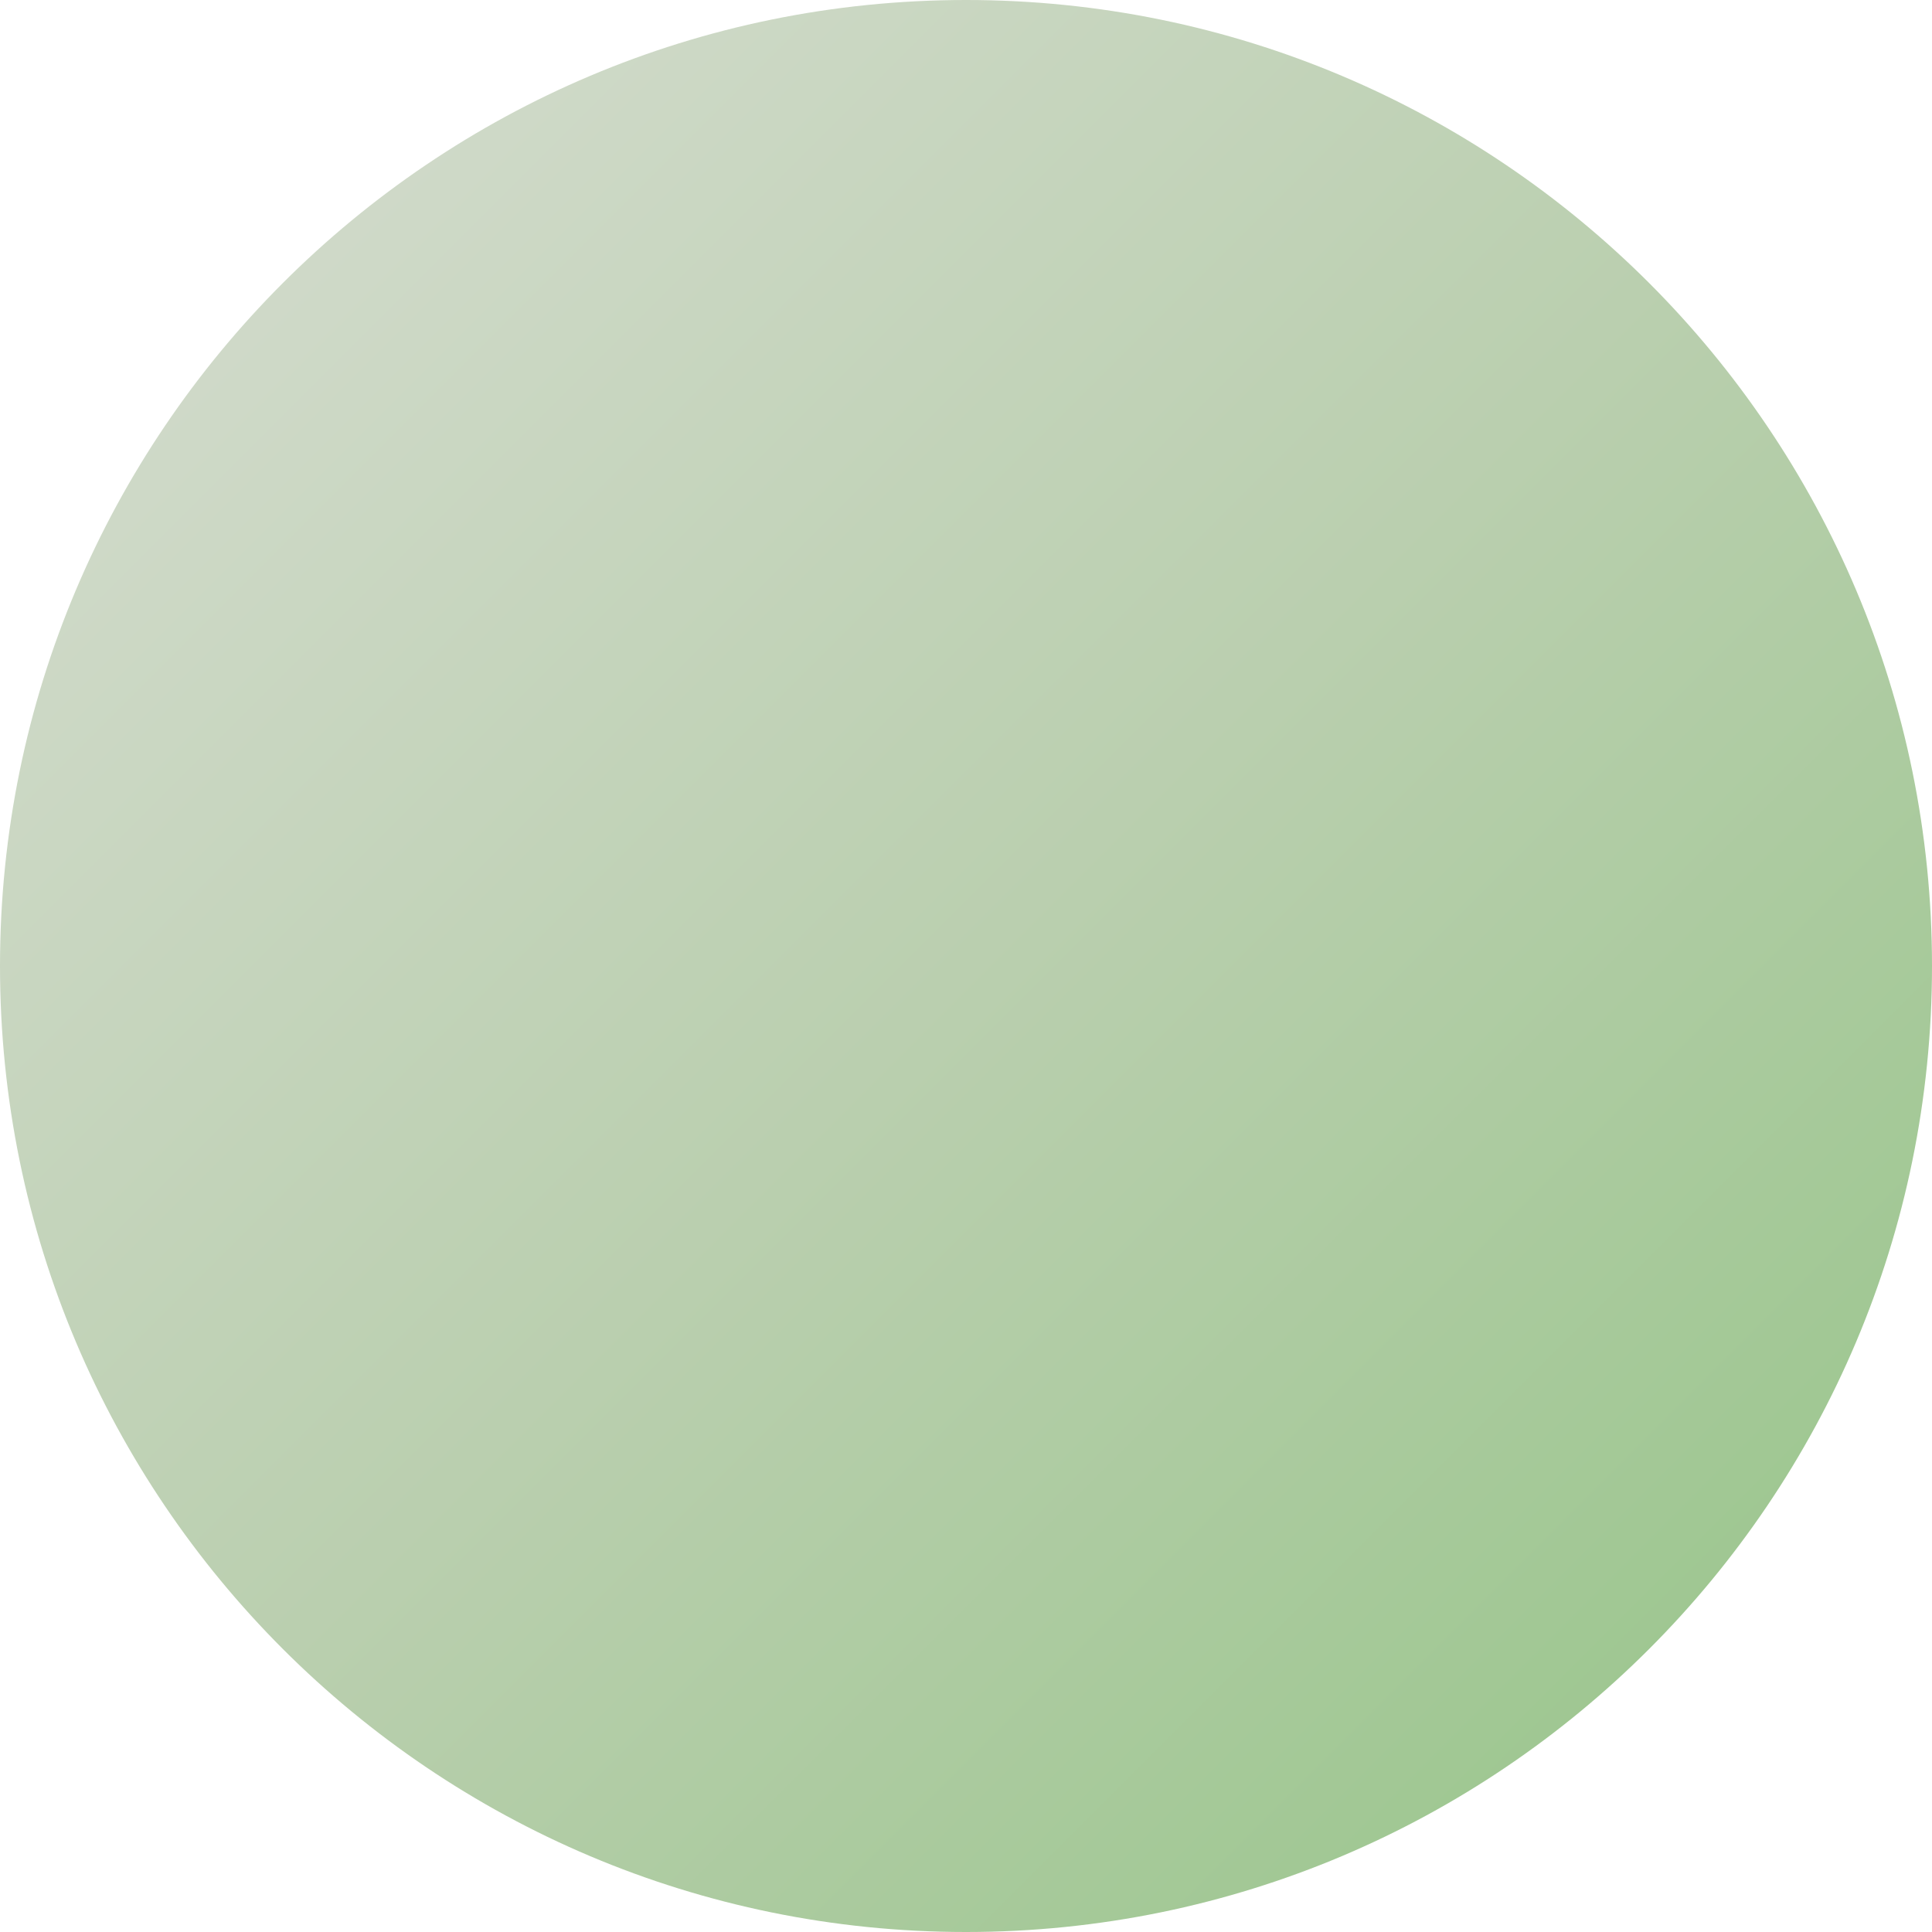
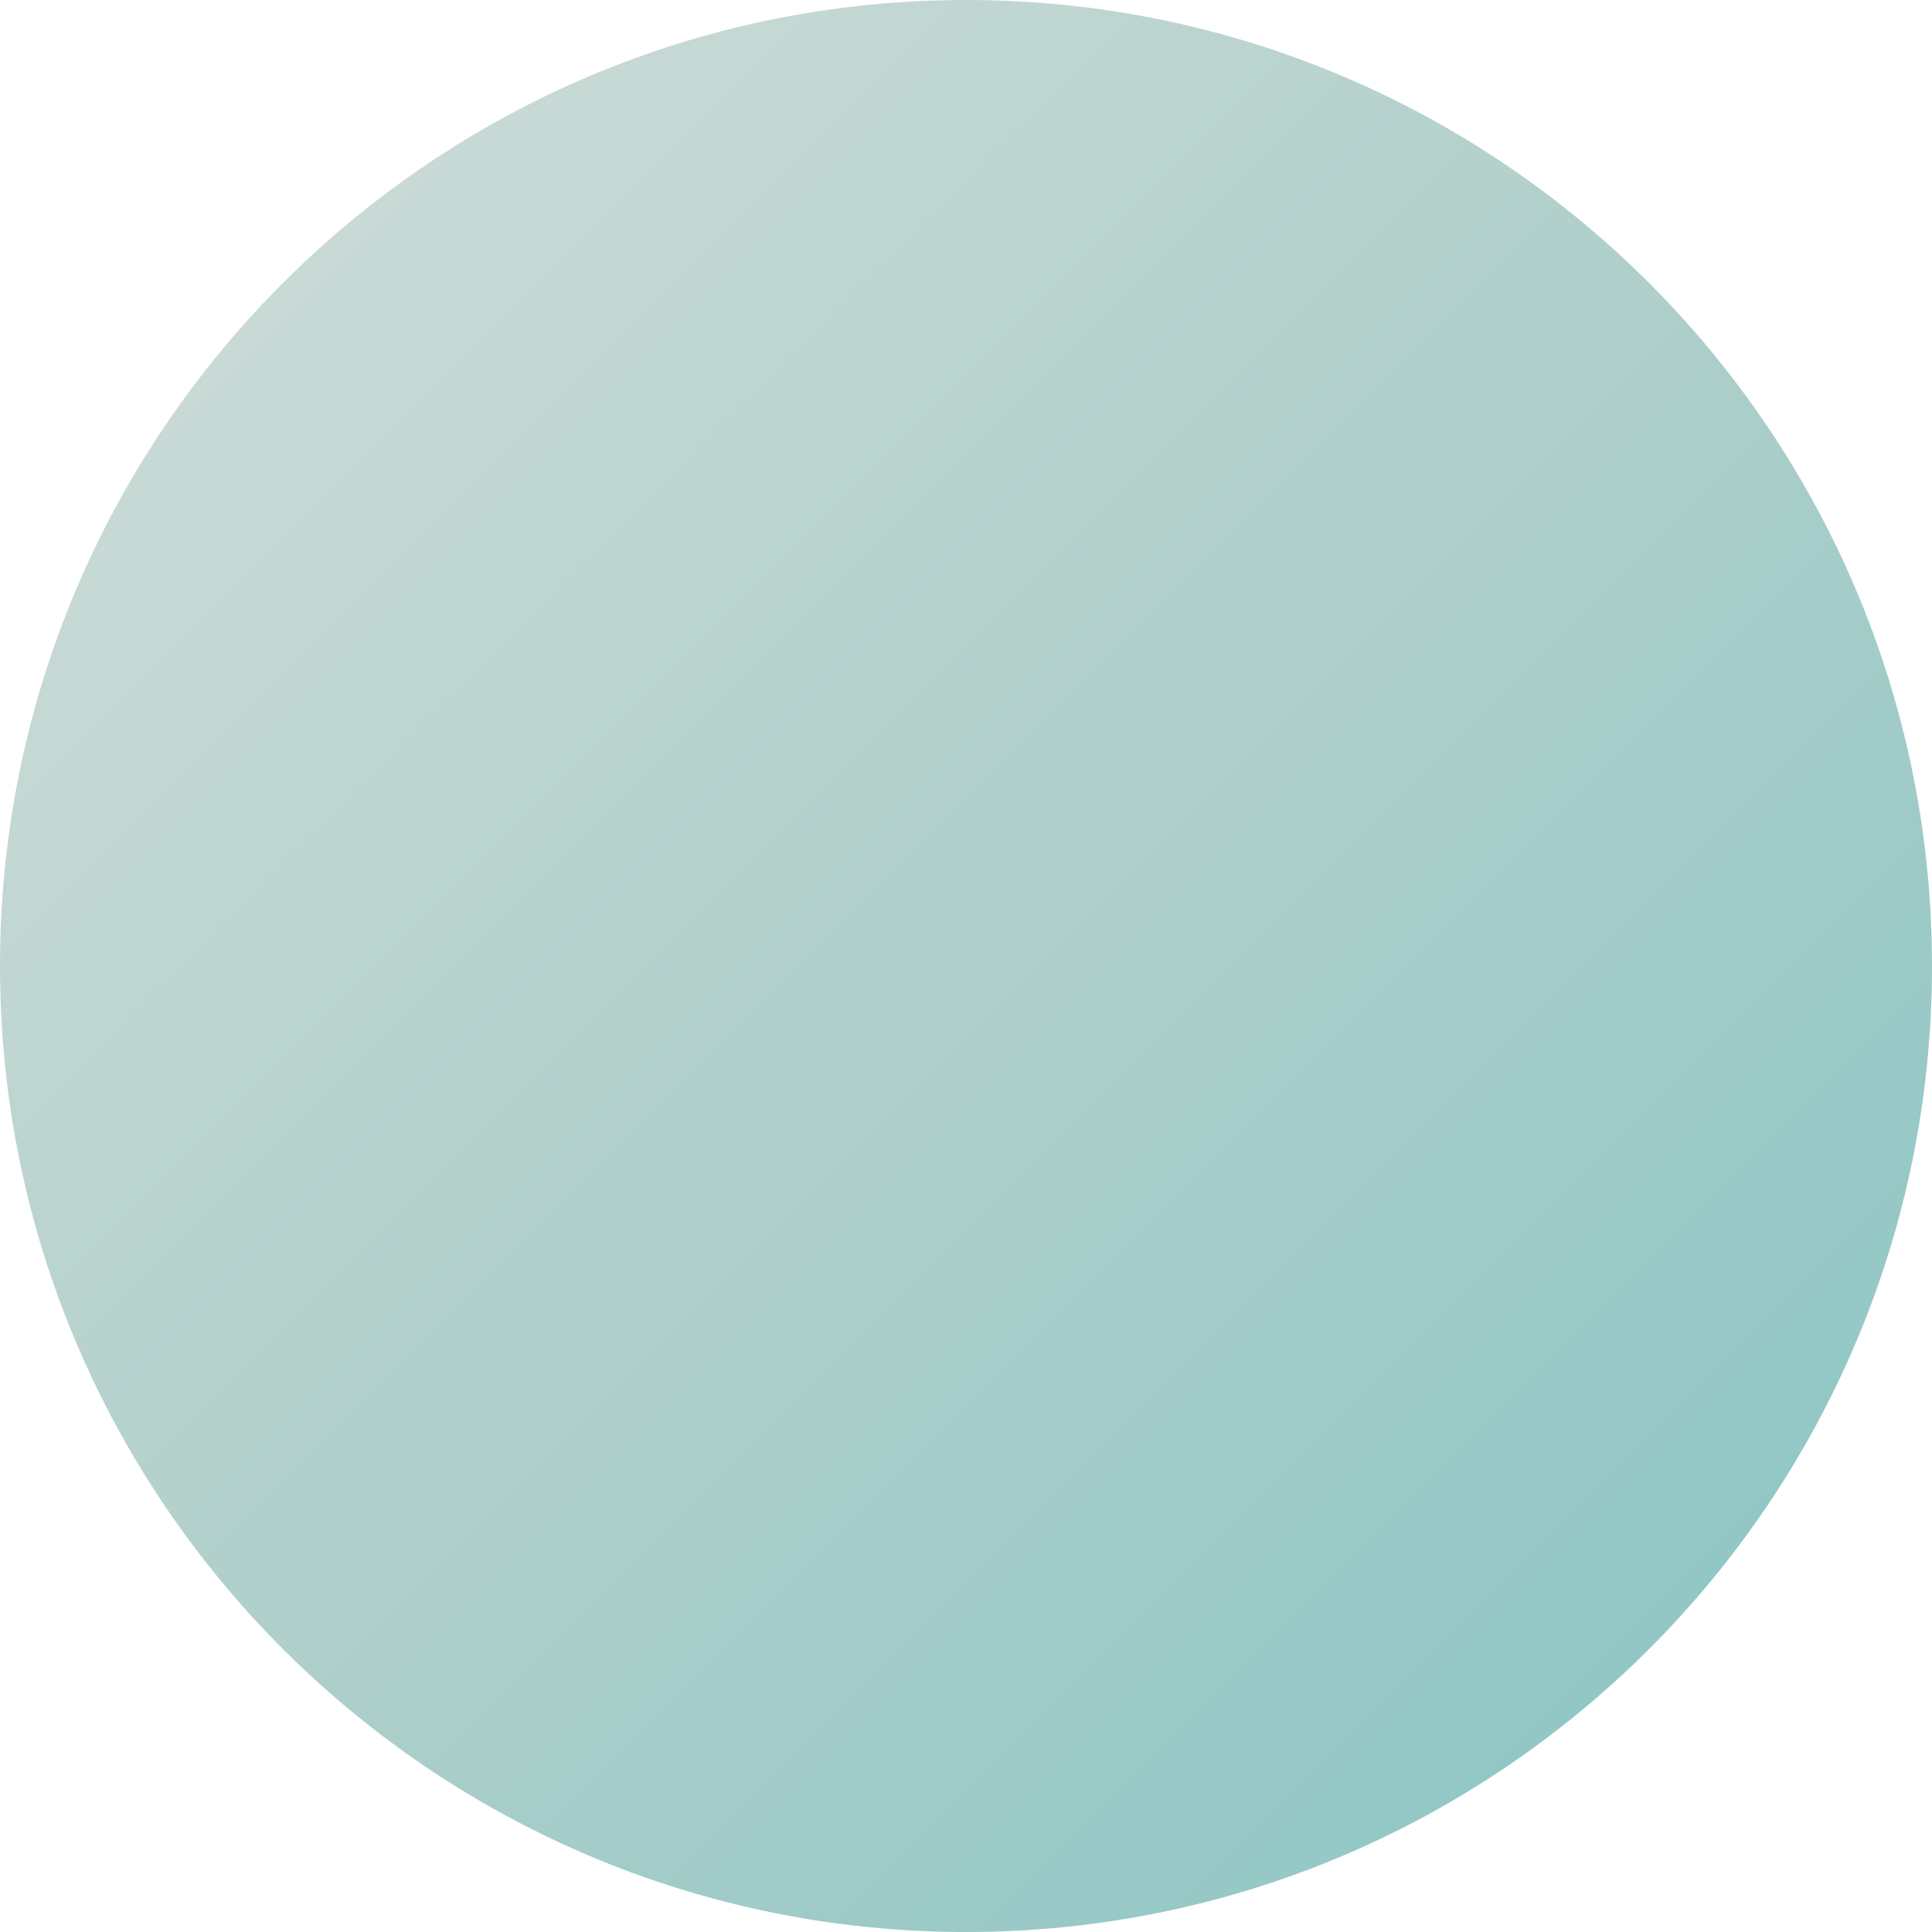
<svg xmlns="http://www.w3.org/2000/svg" width="48" height="48" viewBox="0 0 48 48">
  <defs>
-     <linearGradient id="grad_1751474891" x1="0%" y1="0%" x2="100%" y2="100%">
-       <stop offset="0%" style="stop-color:#d8ded3;stop-opacity:1" />
-       <stop offset="50%" style="stop-color:#bacfaf;stop-opacity:1" />
-       <stop offset="100%" style="stop-color:#94c486;stop-opacity:1" />
+     <linearGradient id="grad_1751492081" x1="0%" y1="0%" x2="100%" y2="100%">
+       <stop offset="0%" style="stop-color:#d3dedb;stop-opacity:1" />
+       <stop offset="50%" style="stop-color:#afcfca;stop-opacity:1" />
+       <stop offset="100%" style="stop-color:#86c4c4;stop-opacity:1" />
    </linearGradient>
-     <linearGradient id="grad_hover_1751474891" x1="0%" y1="0%" x2="100%" y2="100%">
-       <stop offset="0%" style="stop-color:#acbaa0;stop-opacity:1" />
-       <stop offset="50%" style="stop-color:#90b47c;stop-opacity:1" />
-       <stop offset="100%" style="stop-color:#6ab255;stop-opacity:1" />
+     <linearGradient id="grad_hover_1751492081" x1="0%" y1="0%" x2="100%" y2="100%">
+       <stop offset="0%" style="stop-color:#a0bab3;stop-opacity:1" />
+       <stop offset="50%" style="stop-color:#7cb4ac;stop-opacity:1" />
+       <stop offset="100%" style="stop-color:#55b2b2;stop-opacity:1" />
    </linearGradient>
-     <linearGradient id="grad_active_1751474891" x1="0%" y1="0%" x2="100%" y2="100%">
-       <stop offset="0%" style="stop-color:#779062;stop-opacity:1" />
-       <stop offset="50%" style="stop-color:#608d47;stop-opacity:1" />
-       <stop offset="100%" style="stop-color:#458532;stop-opacity:1" />
+     <linearGradient id="grad_active_1751492081" x1="0%" y1="0%" x2="100%" y2="100%">
+       <stop offset="0%" style="stop-color:#629083;stop-opacity:1" />
+       <stop offset="50%" style="stop-color:#478d83;stop-opacity:1" />
+       <stop offset="100%" style="stop-color:#328585;stop-opacity:1" />
    </linearGradient>
  </defs>
  <style>
    .logo-circle {
-       fill: url(#grad_1751474891);
+       fill: url(#grad_1751492081);
      transition: fill 0.2s ease, transform 0.1s ease;
      cursor: pointer;
    }
    
    .logo-circle:hover {
-       fill: url(#grad_hover_1751474891);
+       fill: url(#grad_hover_1751492081);
    }
    
    .logo-circle:active {
-       fill: url(#grad_active_1751474891);
+       fill: url(#grad_active_1751492081);
      transform: translateY(2px);
    }
  </style>
  <circle cx="24" cy="24" r="24" class="logo-circle" />
</svg>
